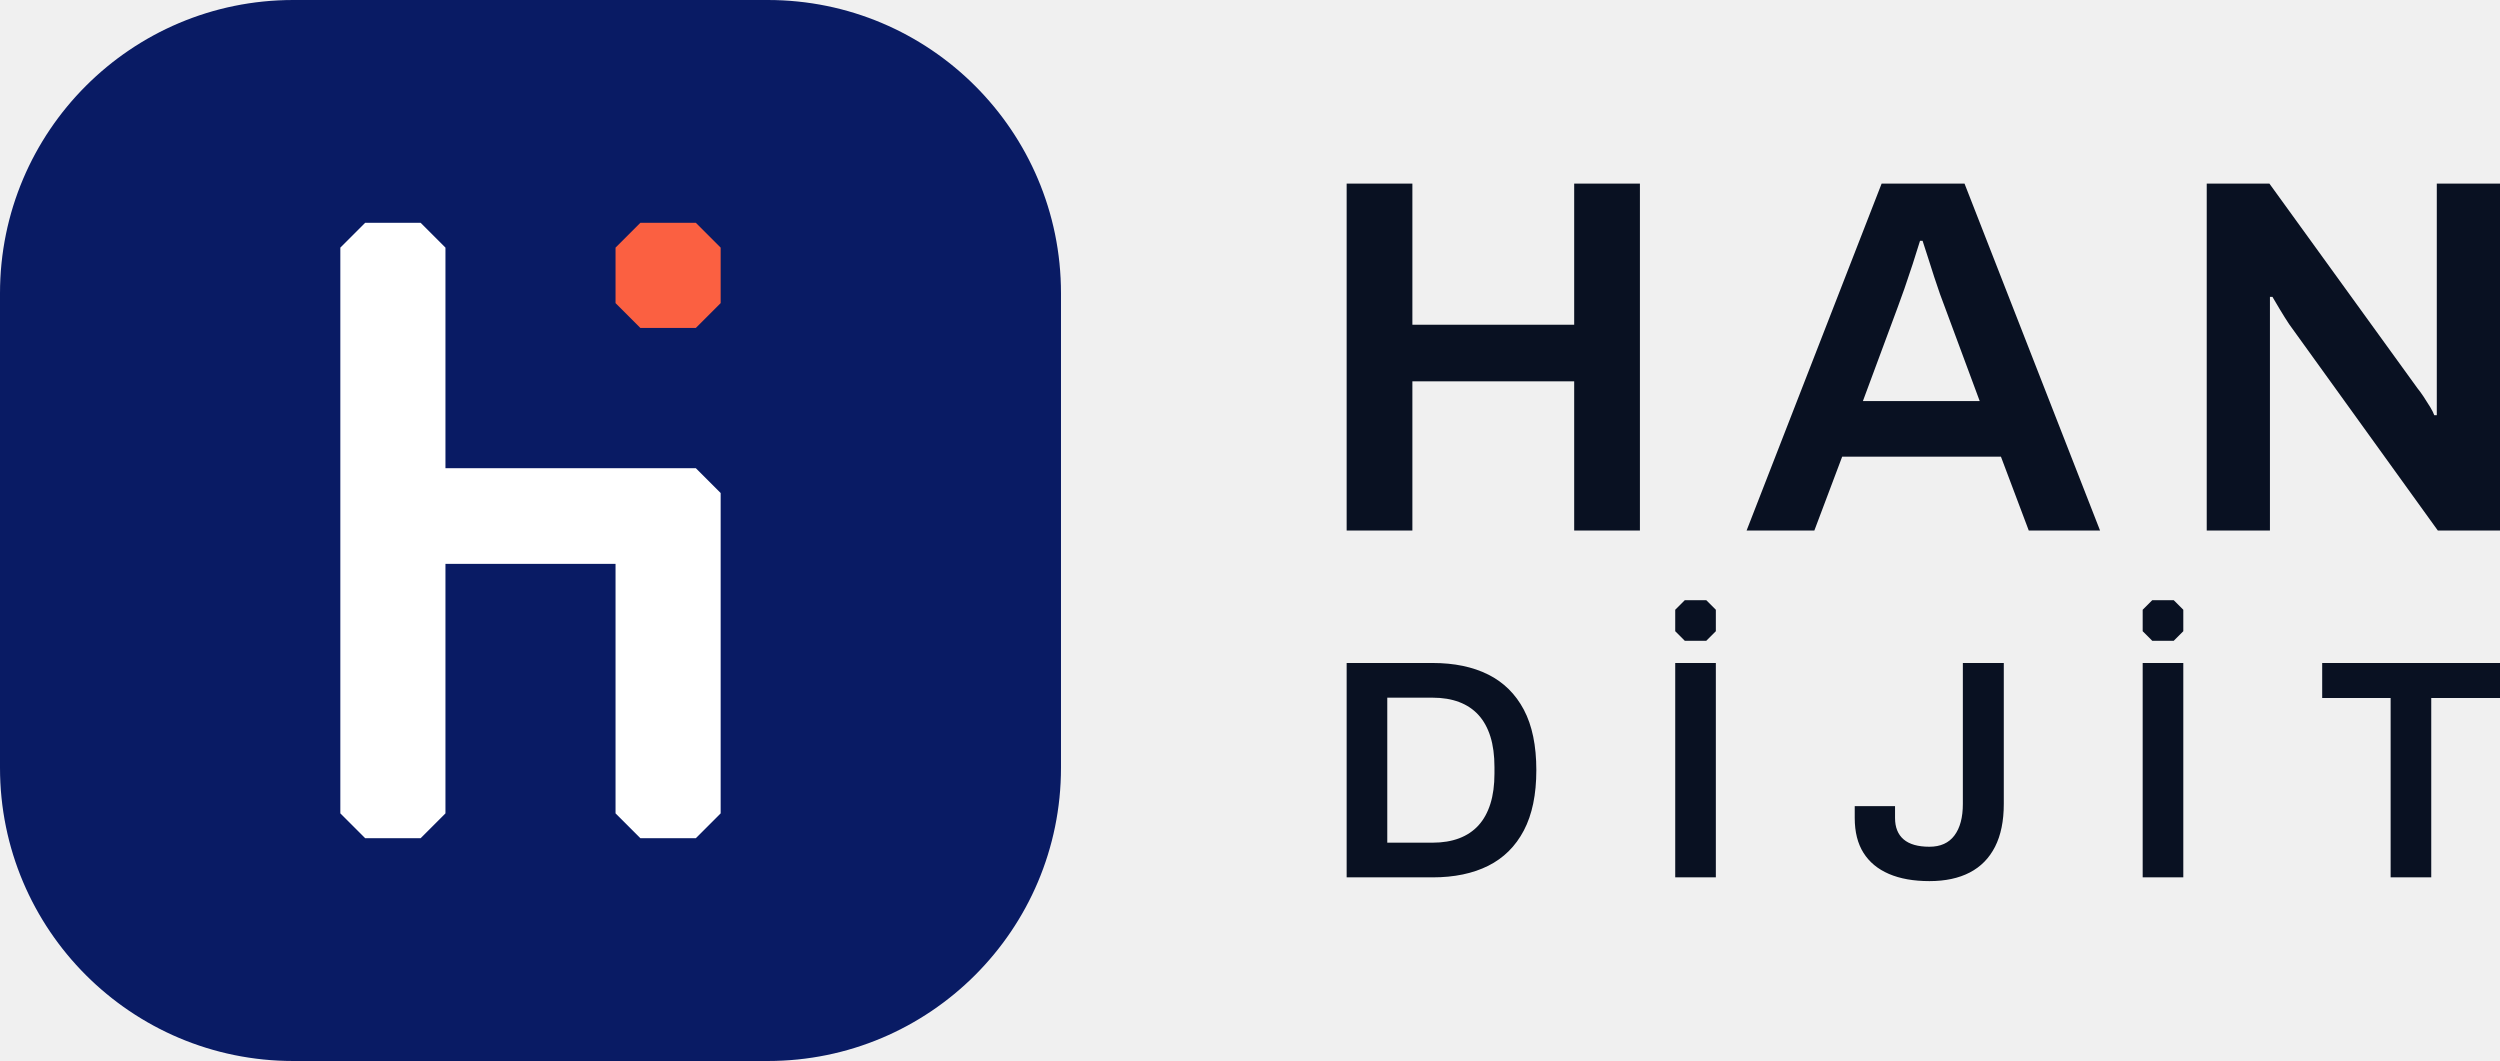
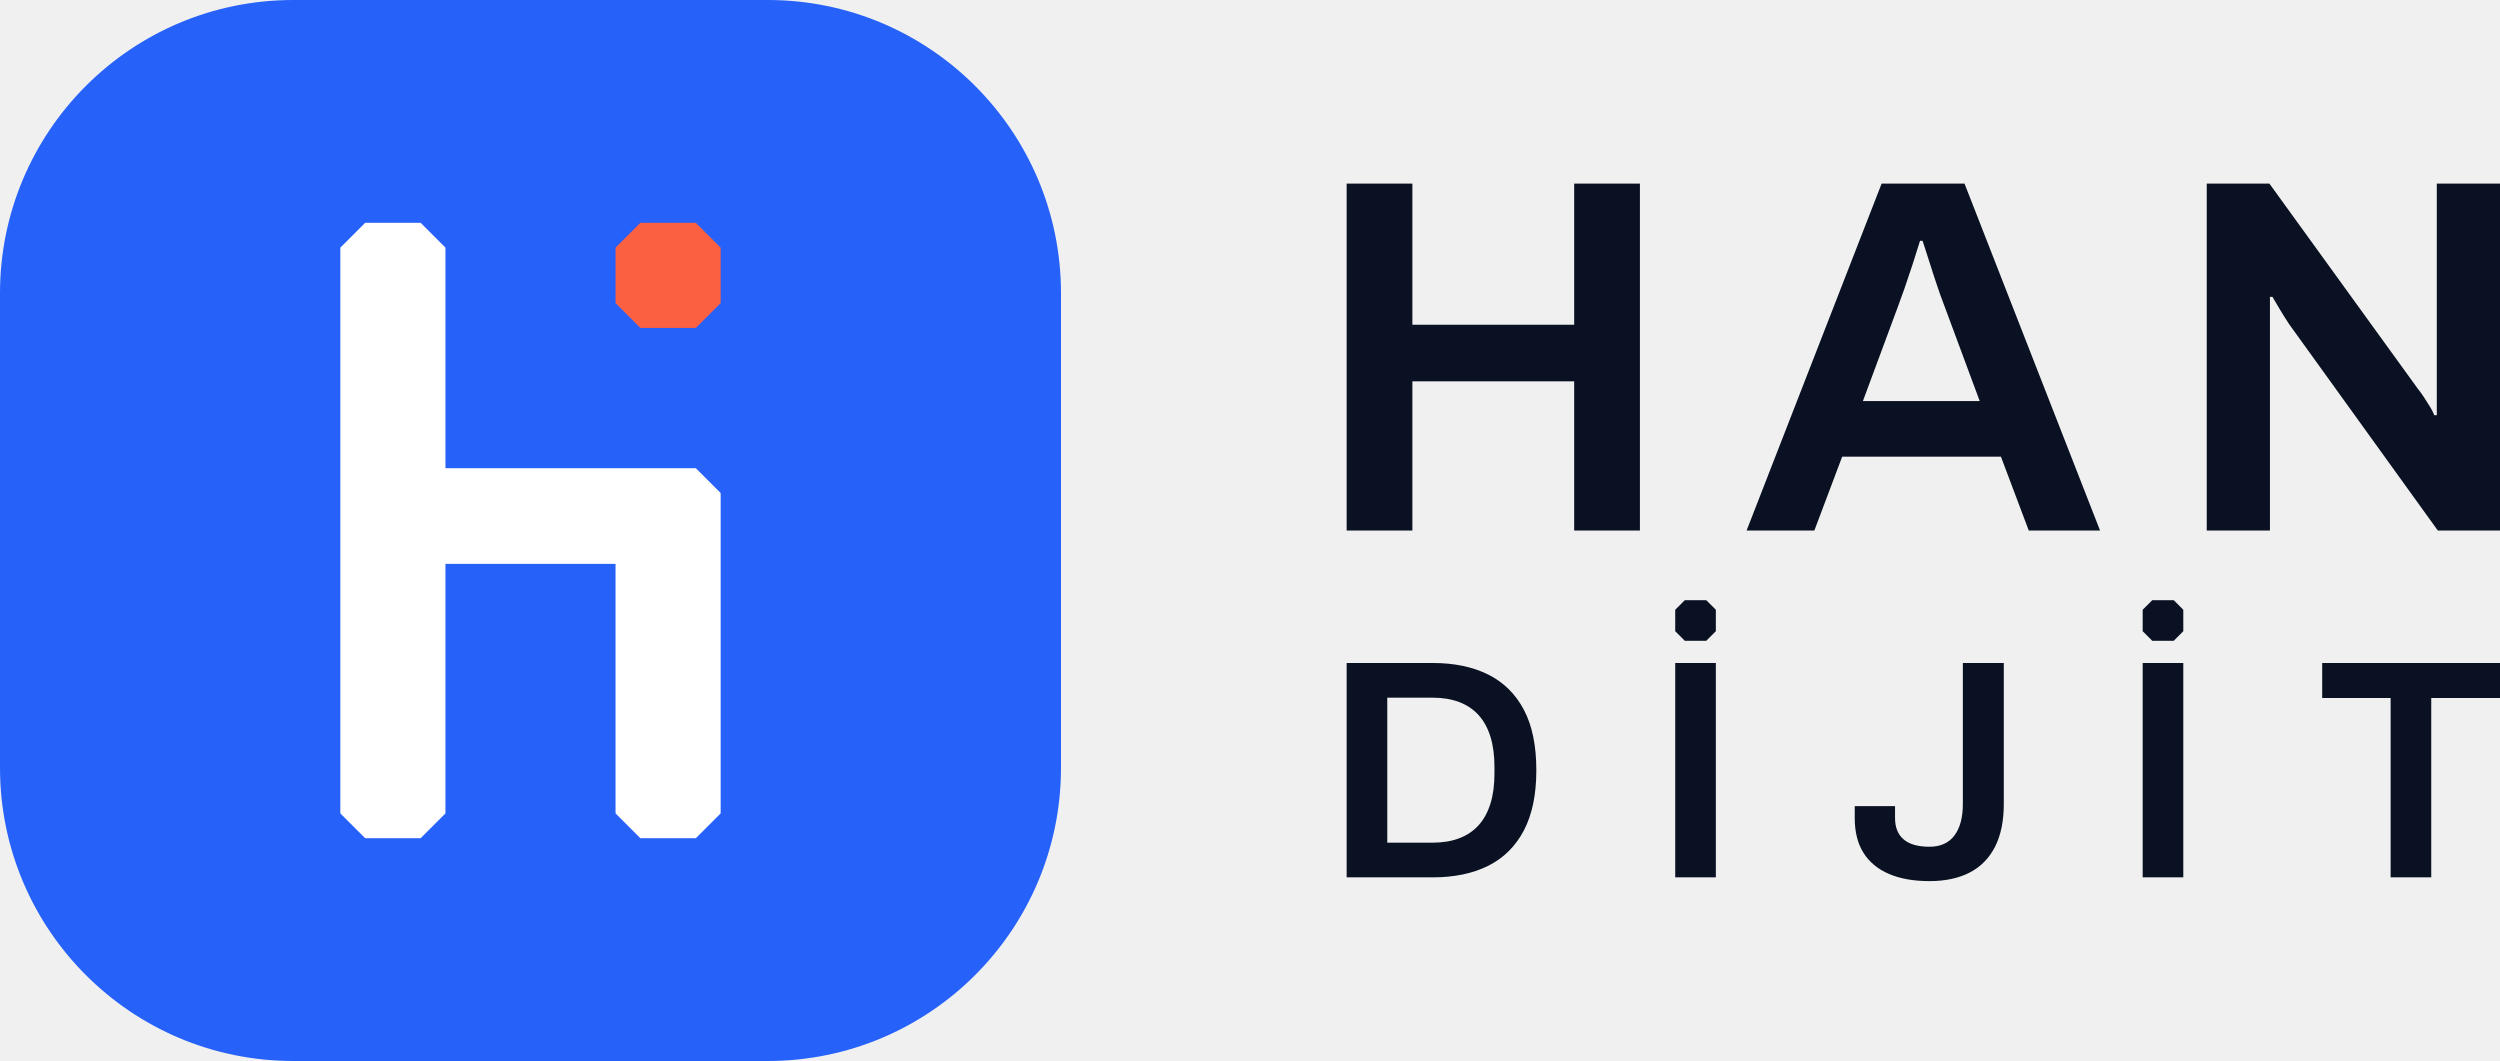
<svg xmlns="http://www.w3.org/2000/svg" width="2356.274" height="1000" viewBox="0 0 2356.274 1000">
-   <rect x="0" y="0" width="1000" height="1000" rx="276.4" fill="#091b64" />
+   <rect x="0" y="0" width="1000" height="1000" rx="276.4" fill="#2661fa" />
  <g transform="translate(320.77 210) scale(0.58)">
    <path fill="#ffffff" d="M40.325 1000 L130.495 1000 L170.82 959.675 L170.82 554.175 L447.214 554.175 L447.214 959.675 L487.539 1000 L577.709 1000 L618.034 959.675 L618.034 439.083 L577.709 398.758 L170.82 398.758 L170.82 40.325 L130.495 0 L40.325 0 L0 40.325 L0 959.675 Z" />
    <path fill="#fb6041" d="M487.539 0 L577.709 0 L618.034 40.325 L618.034 130.495 L577.709 170.82 L487.539 170.82 L447.214 130.495 L447.214 40.325 Z" />
  </g>
  <g transform="translate(1269.231 173.077) scale(0.476564)">
    <path fill="#091122" d="M130 686L0 686L0 0L130 0L130 279L450 279L450 0L580 0L580 686L450 686L450 391L130 391L130 686ZM925 686L791 686L1058 0L1222 0L1490 686L1349 686L1294 540L980 540L925 686ZM1090 244L1021 430L1252 430L1183 244Q1179 234 1173.50 218.50Q1168 203 1162 184.50Q1156 166 1150 147Q1144 128 1139 113L1139 113L1134 113Q1128 133 1119.50 159Q1111 185 1103 208Q1095 231 1090 244L1090 244ZM1826 686L1701 686L1701 0L1825 0L2118 405Q2123 411 2130 421.50Q2137 432 2143 442Q2149 452 2151 458L2151 458L2156 458Q2156 444 2156 431Q2156 418 2156 405L2156 405L2156 0L2281 0L2281 686L2158 686L1864 278Q1856 266 1845.50 248.50Q1835 231 1831 224L1831 224L1826 224Q1826 237 1826 250.50Q1826 264 1826 278L1826 278L1826 686Z" />
    <path fill="#091122" d="M0 1372V948.029H169.959Q234.235 948.029 279.969 970.896Q325.704 993.764 350.425 1040.425Q375.147 1087.087 375.147 1160.015Q375.147 1232.325 350.425 1279.295Q325.704 1326.266 279.969 1349.133Q234.235 1372 169.959 1372Z M80.344 1303.399H169.959Q199.625 1303.399 222.492 1294.746Q245.359 1286.094 260.81 1269.098Q276.261 1252.102 284.296 1226.453Q292.33 1200.805 292.33 1166.813V1153.834Q292.33 1119.224 284.296 1093.576Q276.261 1067.928 260.81 1050.932Q245.359 1033.936 222.492 1025.283Q199.625 1016.631 169.959 1016.631H80.344Z M649.822 1372V948.029H730.167V1372Z M668.789 823.804H711.201L730.167 842.771V885.182L711.201 904.149H668.789L649.822 885.182V842.771Z M1152.552 1379.417Q1105.581 1379.417 1072.516 1365.202Q1039.451 1350.987 1022.146 1323.485Q1004.842 1295.982 1004.842 1254.574V1231.089H1084.568V1254.574Q1084.568 1282.385 1101.564 1296.909Q1118.56 1311.433 1152.552 1311.433Q1185.307 1311.433 1201.994 1289.184Q1218.681 1266.935 1218.681 1226.762V948.029H1299.644V1226.762Q1299.644 1277.441 1282.339 1311.433Q1265.034 1345.425 1232.278 1362.421Q1199.522 1379.417 1152.552 1379.417Z M1574.32 1372V948.029H1654.664V1372Z M1593.287 823.804H1635.698L1654.664 842.771V885.182L1635.698 904.149H1593.287L1574.32 885.182V842.771Z M2064.688 1372V1017.249H1929.339V948.029H2281V1017.249H2145.033V1372Z" />
  </g>
</svg>
